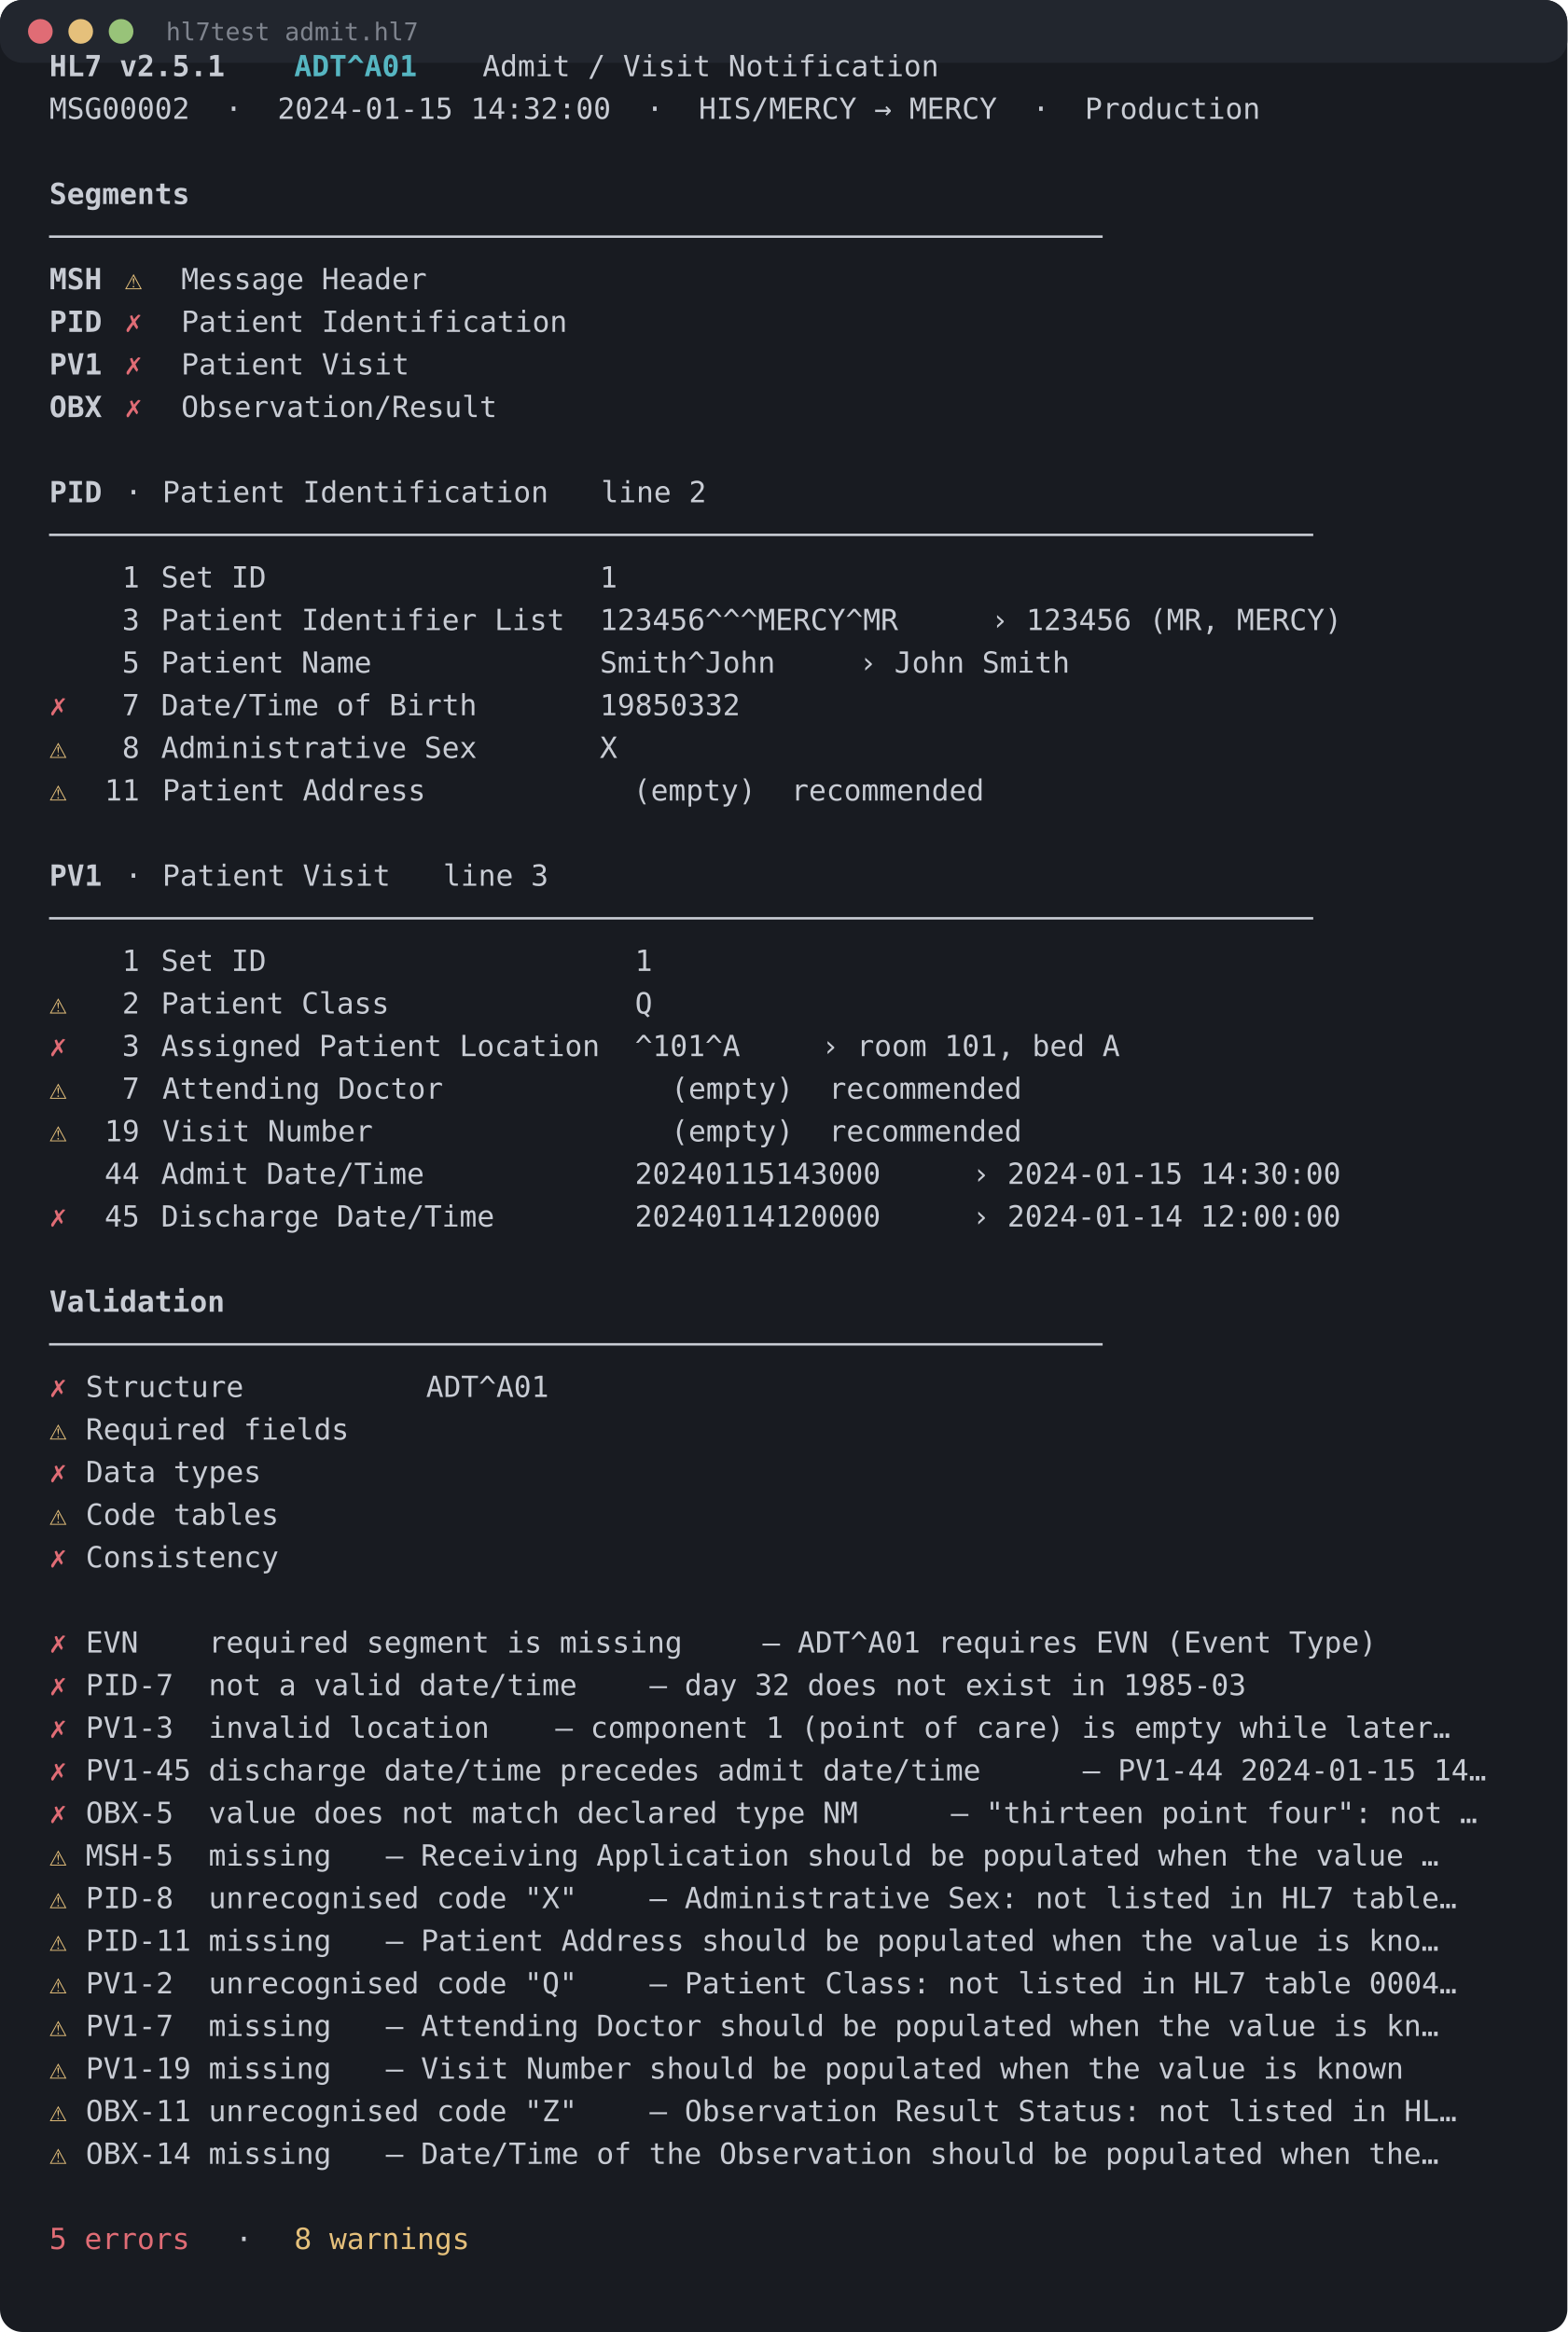
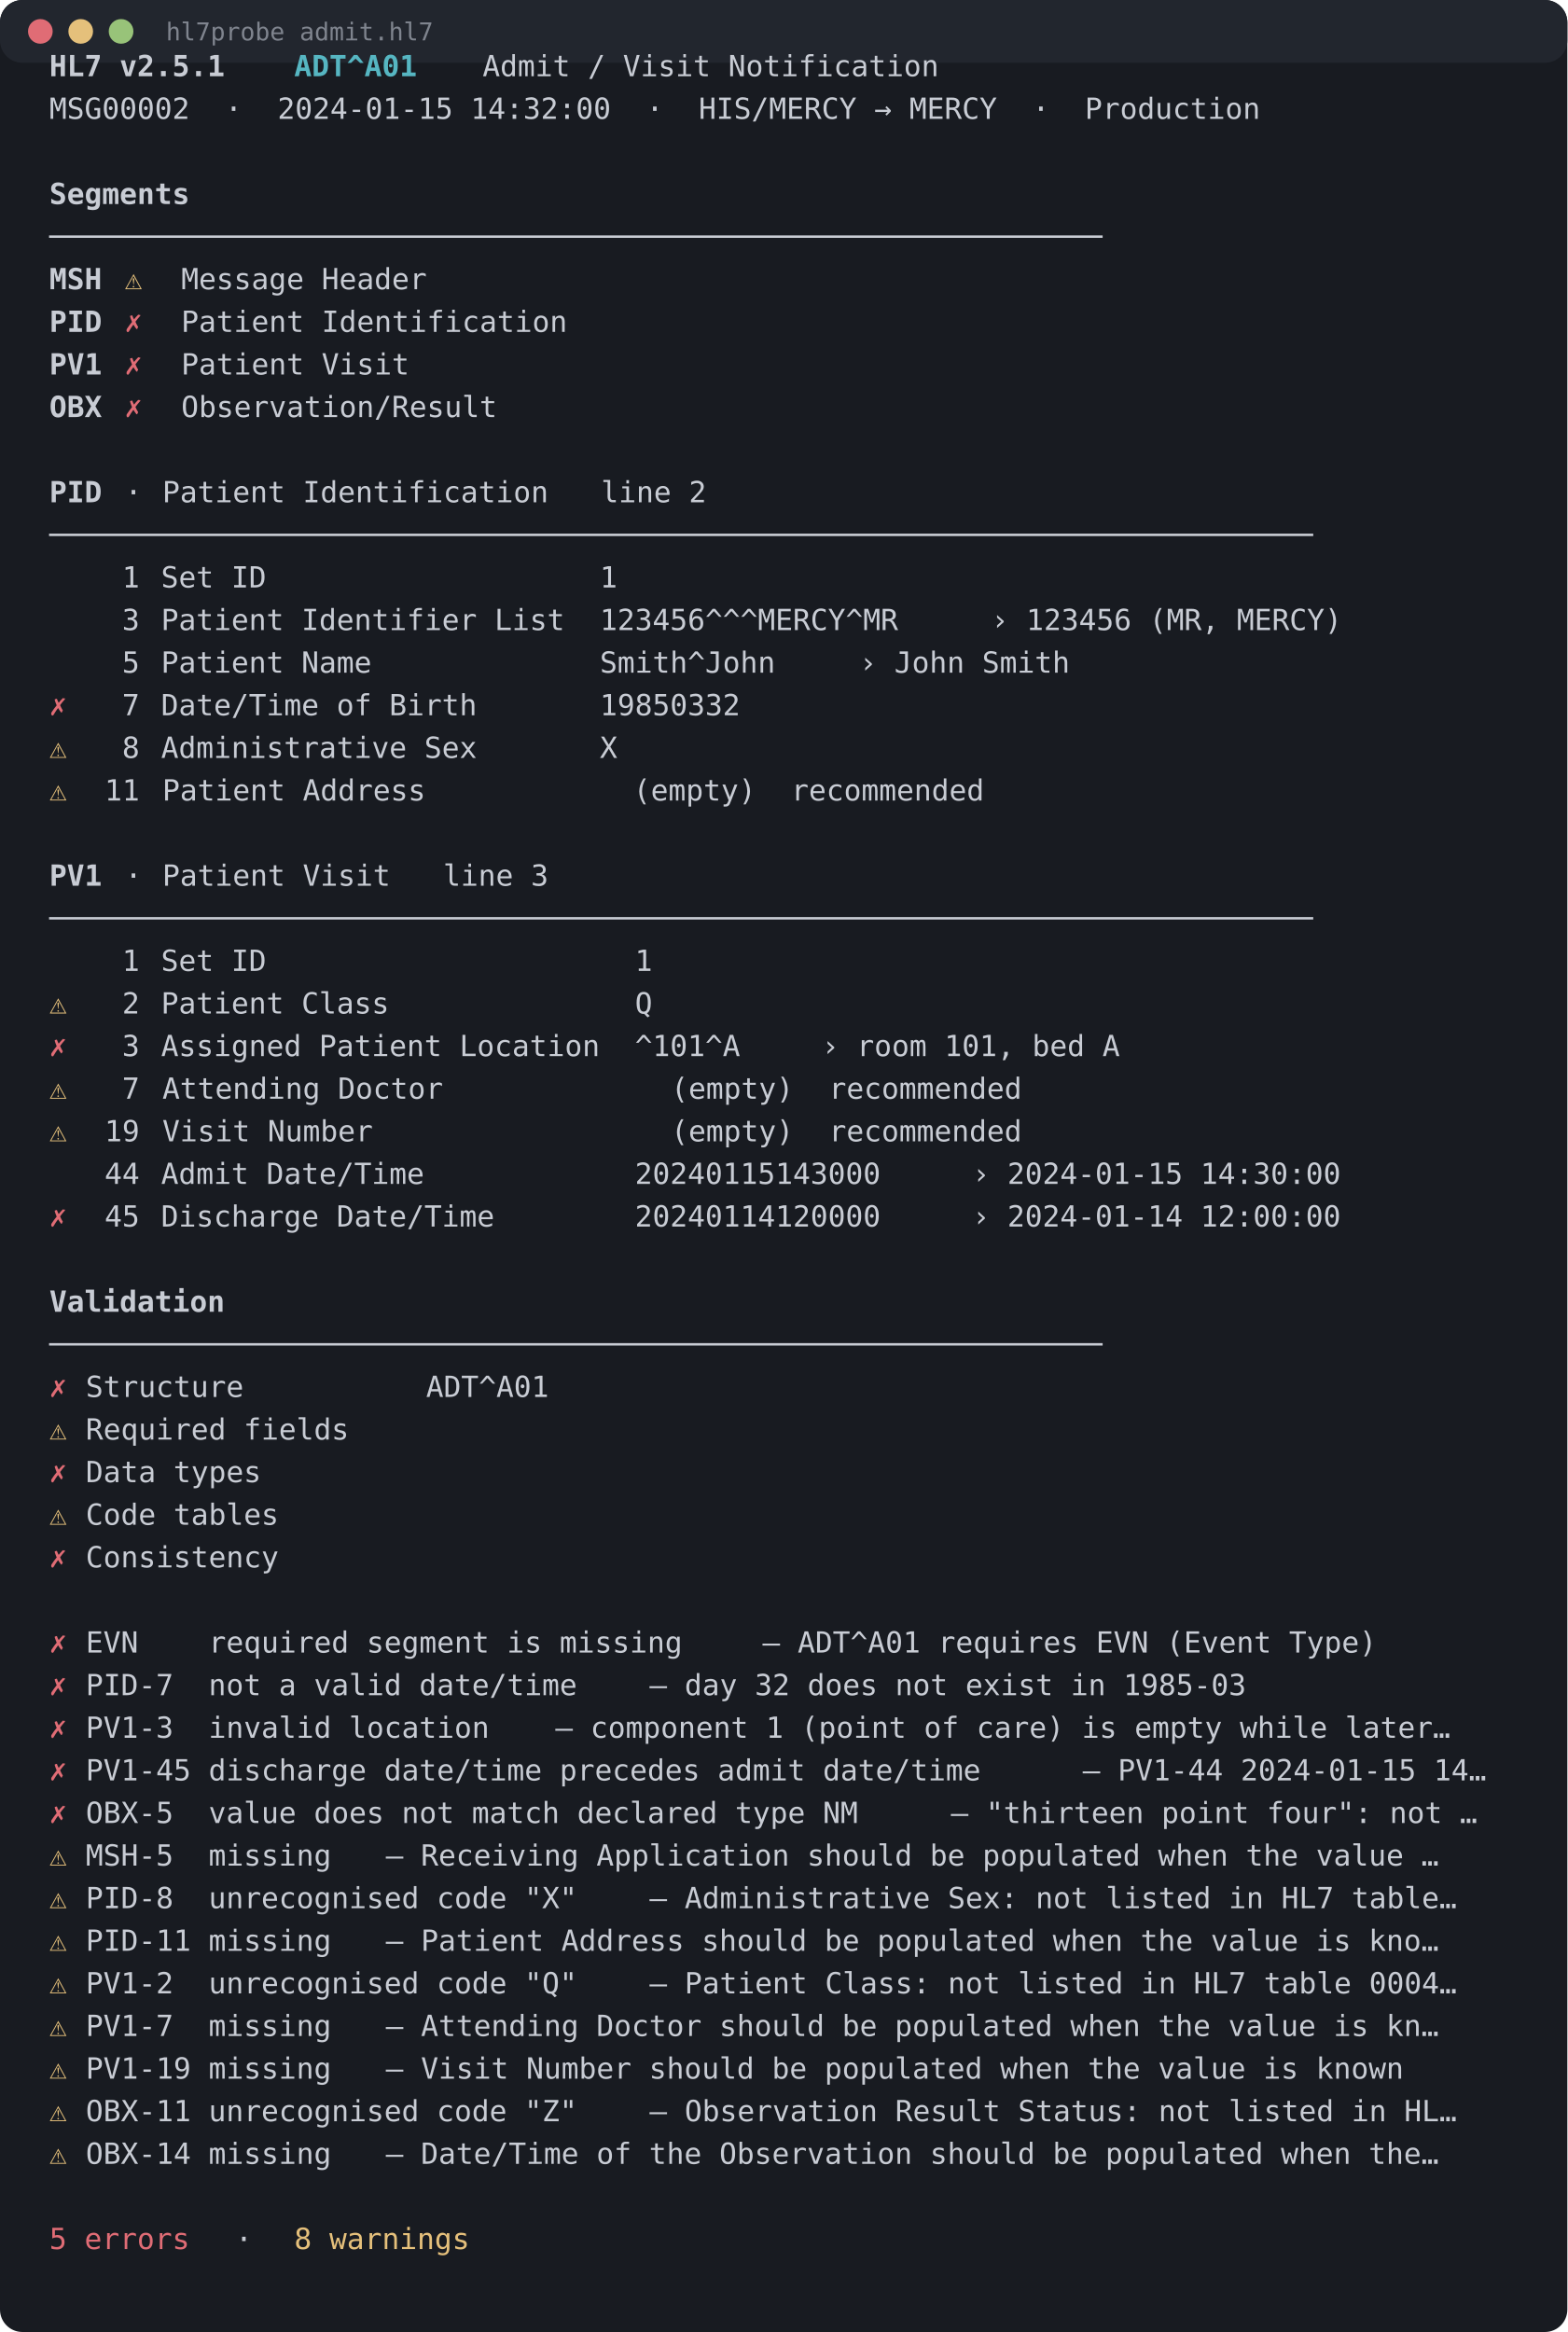
<svg xmlns="http://www.w3.org/2000/svg" width="699" height="1040" viewBox="0 0 699 1040" font-family="SFMono-Regular,Menlo,Consolas,monospace" font-size="13">
  <rect width="100%" height="100%" rx="10" fill="#181b21" />
  <rect width="100%" height="28" rx="10" fill="#22262e" />
  <circle cx="18" cy="14" r="5.5" fill="#e06c75" />
  <circle cx="36" cy="14" r="5.5" fill="#e5c07b" />
  <circle cx="54" cy="14" r="5.5" fill="#98c379" />
-   <text x="74" y="18" fill="#7f848e" font-size="11">hl7test admit.hl7</text>
+   <text x="74" y="18" fill="#7f848e" font-size="11">hl7probe admit.hl7</text>
  <text y="34.0" xml:space="preserve">
    <tspan x="22.0" textLength="84.0" lengthAdjust="spacingAndGlyphs" fill="#c8ccd4" font-weight="600">HL7 v2.5.1</tspan>
    <tspan x="106.0" textLength="25.2" lengthAdjust="spacingAndGlyphs" fill="#c8ccd4">   </tspan>
    <tspan x="131.2" textLength="58.8" lengthAdjust="spacingAndGlyphs" fill="#56b6c2" font-weight="600">ADT^A01</tspan>
    <tspan x="190.0" textLength="25.2" lengthAdjust="spacingAndGlyphs" fill="#c8ccd4">   </tspan>
    <tspan x="215.2" textLength="218.4" lengthAdjust="spacingAndGlyphs" fill="#c8ccd4" opacity="0.55">Admit / Visit Notification</tspan>
  </text>
  <text y="53.0" xml:space="preserve">
    <tspan x="22.0" textLength="579.6" lengthAdjust="spacingAndGlyphs" fill="#c8ccd4" opacity="0.55">MSG00002  ·  2024-01-15 14:32:00  ·  HIS/MERCY → MERCY  ·  Production</tspan>
  </text>
  <text y="91.0" xml:space="preserve">
    <tspan x="22.0" textLength="67.2" lengthAdjust="spacingAndGlyphs" fill="#c8ccd4" font-weight="600">Segments</tspan>
  </text>
  <text y="110.0" xml:space="preserve">
    <tspan x="22.0" textLength="504.0" lengthAdjust="spacingAndGlyphs" fill="#c8ccd4" opacity="0.55">────────────────────────────────────────────────────────────</tspan>
  </text>
  <text y="129.0" xml:space="preserve">
    <tspan x="22.0" textLength="25.2" lengthAdjust="spacingAndGlyphs" fill="#c8ccd4" font-weight="600">MSH</tspan>
    <tspan x="47.2" textLength="8.4" lengthAdjust="spacingAndGlyphs" fill="#c8ccd4"> </tspan>
    <tspan x="55.6" textLength="8.4" lengthAdjust="spacingAndGlyphs" fill="#e5c07b">⚠</tspan>
    <tspan x="64.0" textLength="16.8" lengthAdjust="spacingAndGlyphs" fill="#c8ccd4">  </tspan>
    <tspan x="80.8" textLength="117.6" lengthAdjust="spacingAndGlyphs" fill="#c8ccd4" opacity="0.55">Message Header</tspan>
  </text>
  <text y="148.0" xml:space="preserve">
    <tspan x="22.0" textLength="25.2" lengthAdjust="spacingAndGlyphs" fill="#c8ccd4" font-weight="600">PID</tspan>
    <tspan x="47.2" textLength="8.4" lengthAdjust="spacingAndGlyphs" fill="#c8ccd4"> </tspan>
    <tspan x="55.6" textLength="8.4" lengthAdjust="spacingAndGlyphs" fill="#e06c75">✗</tspan>
    <tspan x="64.0" textLength="16.8" lengthAdjust="spacingAndGlyphs" fill="#c8ccd4">  </tspan>
    <tspan x="80.8" textLength="184.8" lengthAdjust="spacingAndGlyphs" fill="#c8ccd4" opacity="0.55">Patient Identification</tspan>
  </text>
  <text y="167.0" xml:space="preserve">
    <tspan x="22.0" textLength="25.2" lengthAdjust="spacingAndGlyphs" fill="#c8ccd4" font-weight="600">PV1</tspan>
    <tspan x="47.2" textLength="8.4" lengthAdjust="spacingAndGlyphs" fill="#c8ccd4"> </tspan>
    <tspan x="55.6" textLength="8.4" lengthAdjust="spacingAndGlyphs" fill="#e06c75">✗</tspan>
    <tspan x="64.0" textLength="16.8" lengthAdjust="spacingAndGlyphs" fill="#c8ccd4">  </tspan>
    <tspan x="80.8" textLength="109.2" lengthAdjust="spacingAndGlyphs" fill="#c8ccd4" opacity="0.55">Patient Visit</tspan>
  </text>
  <text y="186.0" xml:space="preserve">
    <tspan x="22.0" textLength="25.2" lengthAdjust="spacingAndGlyphs" fill="#c8ccd4" font-weight="600">OBX</tspan>
    <tspan x="47.2" textLength="8.4" lengthAdjust="spacingAndGlyphs" fill="#c8ccd4"> </tspan>
    <tspan x="55.6" textLength="8.4" lengthAdjust="spacingAndGlyphs" fill="#e06c75">✗</tspan>
    <tspan x="64.0" textLength="16.8" lengthAdjust="spacingAndGlyphs" fill="#c8ccd4">  </tspan>
    <tspan x="80.8" textLength="151.2" lengthAdjust="spacingAndGlyphs" fill="#c8ccd4" opacity="0.55">Observation/Result</tspan>
  </text>
  <text y="224.0" xml:space="preserve">
    <tspan x="22.0" textLength="25.2" lengthAdjust="spacingAndGlyphs" fill="#c8ccd4" font-weight="600">PID</tspan>
    <tspan x="47.2" textLength="8.4" lengthAdjust="spacingAndGlyphs" fill="#c8ccd4"> </tspan>
    <tspan x="55.6" textLength="8.4" lengthAdjust="spacingAndGlyphs" fill="#c8ccd4" opacity="0.55">·</tspan>
    <tspan x="64.0" textLength="8.4" lengthAdjust="spacingAndGlyphs" fill="#c8ccd4"> </tspan>
    <tspan x="72.4" textLength="260.4" lengthAdjust="spacingAndGlyphs" fill="#c8ccd4" opacity="0.55">Patient Identification   line 2</tspan>
  </text>
  <text y="243.0" xml:space="preserve">
    <tspan x="22.0" textLength="604.8" lengthAdjust="spacingAndGlyphs" fill="#c8ccd4" opacity="0.55">────────────────────────────────────────────────────────────────────────</tspan>
  </text>
  <text y="262.0" xml:space="preserve">
    <tspan x="22.0" textLength="16.8" lengthAdjust="spacingAndGlyphs" fill="#c8ccd4">  </tspan>
    <tspan x="38.8" textLength="25.2" lengthAdjust="spacingAndGlyphs" fill="#c8ccd4" opacity="0.55">  1</tspan>
    <tspan x="64.0" textLength="226.8" lengthAdjust="spacingAndGlyphs" fill="#c8ccd4"> Set ID                   1</tspan>
  </text>
  <text y="281.0" xml:space="preserve">
    <tspan x="22.0" textLength="16.8" lengthAdjust="spacingAndGlyphs" fill="#c8ccd4">  </tspan>
    <tspan x="38.8" textLength="25.2" lengthAdjust="spacingAndGlyphs" fill="#c8ccd4" opacity="0.55">  3</tspan>
    <tspan x="64.0" textLength="378.0" lengthAdjust="spacingAndGlyphs" fill="#c8ccd4"> Patient Identifier List  123456^^^MERCY^MR  </tspan>
    <tspan x="442.0" textLength="168.0" lengthAdjust="spacingAndGlyphs" fill="#c8ccd4" opacity="0.55">› 123456 (MR, MERCY)</tspan>
  </text>
  <text y="300.0" xml:space="preserve">
    <tspan x="22.0" textLength="16.8" lengthAdjust="spacingAndGlyphs" fill="#c8ccd4">  </tspan>
    <tspan x="38.8" textLength="25.2" lengthAdjust="spacingAndGlyphs" fill="#c8ccd4" opacity="0.55">  5</tspan>
    <tspan x="64.0" textLength="319.2" lengthAdjust="spacingAndGlyphs" fill="#c8ccd4"> Patient Name             Smith^John  </tspan>
    <tspan x="383.2" textLength="100.8" lengthAdjust="spacingAndGlyphs" fill="#c8ccd4" opacity="0.55">› John Smith</tspan>
  </text>
  <text y="319.0" xml:space="preserve">
    <tspan x="22.0" textLength="8.4" lengthAdjust="spacingAndGlyphs" fill="#e06c75">✗</tspan>
    <tspan x="30.4" textLength="8.4" lengthAdjust="spacingAndGlyphs" fill="#c8ccd4"> </tspan>
    <tspan x="38.8" textLength="25.2" lengthAdjust="spacingAndGlyphs" fill="#c8ccd4" opacity="0.55">  7</tspan>
    <tspan x="64.0" textLength="285.6" lengthAdjust="spacingAndGlyphs" fill="#c8ccd4"> Date/Time of Birth       19850332</tspan>
  </text>
  <text y="338.0" xml:space="preserve">
    <tspan x="22.0" textLength="8.4" lengthAdjust="spacingAndGlyphs" fill="#e5c07b">⚠</tspan>
    <tspan x="30.4" textLength="8.4" lengthAdjust="spacingAndGlyphs" fill="#c8ccd4"> </tspan>
    <tspan x="38.8" textLength="25.2" lengthAdjust="spacingAndGlyphs" fill="#c8ccd4" opacity="0.55">  8</tspan>
    <tspan x="64.0" textLength="226.8" lengthAdjust="spacingAndGlyphs" fill="#c8ccd4"> Administrative Sex       X</tspan>
  </text>
  <text y="357.0" xml:space="preserve">
    <tspan x="22.0" textLength="8.4" lengthAdjust="spacingAndGlyphs" fill="#e5c07b">⚠</tspan>
    <tspan x="30.4" textLength="8.4" lengthAdjust="spacingAndGlyphs" fill="#c8ccd4"> </tspan>
    <tspan x="38.8" textLength="25.2" lengthAdjust="spacingAndGlyphs" fill="#c8ccd4" opacity="0.55"> 11</tspan>
    <tspan x="64.0" textLength="8.4" lengthAdjust="spacingAndGlyphs" fill="#c8ccd4"> </tspan>
    <tspan x="72.4" textLength="126.0" lengthAdjust="spacingAndGlyphs" fill="#c8ccd4" opacity="0.55">Patient Address</tspan>
    <tspan x="198.4" textLength="84.0" lengthAdjust="spacingAndGlyphs" fill="#c8ccd4">          </tspan>
    <tspan x="282.4" textLength="168.0" lengthAdjust="spacingAndGlyphs" fill="#c8ccd4" opacity="0.55">(empty)  recommended</tspan>
  </text>
  <text y="395.0" xml:space="preserve">
    <tspan x="22.0" textLength="25.2" lengthAdjust="spacingAndGlyphs" fill="#c8ccd4" font-weight="600">PV1</tspan>
    <tspan x="47.2" textLength="8.4" lengthAdjust="spacingAndGlyphs" fill="#c8ccd4"> </tspan>
    <tspan x="55.6" textLength="8.4" lengthAdjust="spacingAndGlyphs" fill="#c8ccd4" opacity="0.55">·</tspan>
    <tspan x="64.0" textLength="8.4" lengthAdjust="spacingAndGlyphs" fill="#c8ccd4"> </tspan>
    <tspan x="72.4" textLength="184.8" lengthAdjust="spacingAndGlyphs" fill="#c8ccd4" opacity="0.55">Patient Visit   line 3</tspan>
  </text>
  <text y="414.0" xml:space="preserve">
    <tspan x="22.0" textLength="604.8" lengthAdjust="spacingAndGlyphs" fill="#c8ccd4" opacity="0.55">────────────────────────────────────────────────────────────────────────</tspan>
  </text>
  <text y="433.0" xml:space="preserve">
    <tspan x="22.0" textLength="16.8" lengthAdjust="spacingAndGlyphs" fill="#c8ccd4">  </tspan>
    <tspan x="38.8" textLength="25.2" lengthAdjust="spacingAndGlyphs" fill="#c8ccd4" opacity="0.55">  1</tspan>
    <tspan x="64.0" textLength="243.6" lengthAdjust="spacingAndGlyphs" fill="#c8ccd4"> Set ID                     1</tspan>
  </text>
  <text y="452.0" xml:space="preserve">
    <tspan x="22.0" textLength="8.4" lengthAdjust="spacingAndGlyphs" fill="#e5c07b">⚠</tspan>
    <tspan x="30.4" textLength="8.4" lengthAdjust="spacingAndGlyphs" fill="#c8ccd4"> </tspan>
    <tspan x="38.8" textLength="25.2" lengthAdjust="spacingAndGlyphs" fill="#c8ccd4" opacity="0.55">  2</tspan>
    <tspan x="64.0" textLength="243.6" lengthAdjust="spacingAndGlyphs" fill="#c8ccd4"> Patient Class              Q</tspan>
  </text>
  <text y="471.0" xml:space="preserve">
    <tspan x="22.0" textLength="8.4" lengthAdjust="spacingAndGlyphs" fill="#e06c75">✗</tspan>
    <tspan x="30.4" textLength="8.4" lengthAdjust="spacingAndGlyphs" fill="#c8ccd4"> </tspan>
    <tspan x="38.8" textLength="25.2" lengthAdjust="spacingAndGlyphs" fill="#c8ccd4" opacity="0.55">  3</tspan>
    <tspan x="64.0" textLength="302.4" lengthAdjust="spacingAndGlyphs" fill="#c8ccd4"> Assigned Patient Location  ^101^A  </tspan>
    <tspan x="366.4" textLength="142.8" lengthAdjust="spacingAndGlyphs" fill="#c8ccd4" opacity="0.55">› room 101, bed A</tspan>
  </text>
  <text y="490.0" xml:space="preserve">
    <tspan x="22.0" textLength="8.4" lengthAdjust="spacingAndGlyphs" fill="#e5c07b">⚠</tspan>
    <tspan x="30.4" textLength="8.4" lengthAdjust="spacingAndGlyphs" fill="#c8ccd4"> </tspan>
    <tspan x="38.8" textLength="25.2" lengthAdjust="spacingAndGlyphs" fill="#c8ccd4" opacity="0.55">  7</tspan>
    <tspan x="64.0" textLength="8.4" lengthAdjust="spacingAndGlyphs" fill="#c8ccd4"> </tspan>
    <tspan x="72.4" textLength="134.4" lengthAdjust="spacingAndGlyphs" fill="#c8ccd4" opacity="0.55">Attending Doctor</tspan>
    <tspan x="206.8" textLength="92.4" lengthAdjust="spacingAndGlyphs" fill="#c8ccd4">           </tspan>
    <tspan x="299.2" textLength="168.0" lengthAdjust="spacingAndGlyphs" fill="#c8ccd4" opacity="0.55">(empty)  recommended</tspan>
  </text>
  <text y="509.0" xml:space="preserve">
    <tspan x="22.0" textLength="8.4" lengthAdjust="spacingAndGlyphs" fill="#e5c07b">⚠</tspan>
    <tspan x="30.4" textLength="8.4" lengthAdjust="spacingAndGlyphs" fill="#c8ccd4"> </tspan>
    <tspan x="38.8" textLength="25.2" lengthAdjust="spacingAndGlyphs" fill="#c8ccd4" opacity="0.55"> 19</tspan>
    <tspan x="64.0" textLength="8.4" lengthAdjust="spacingAndGlyphs" fill="#c8ccd4"> </tspan>
    <tspan x="72.4" textLength="100.8" lengthAdjust="spacingAndGlyphs" fill="#c8ccd4" opacity="0.55">Visit Number</tspan>
    <tspan x="173.2" textLength="126.0" lengthAdjust="spacingAndGlyphs" fill="#c8ccd4">               </tspan>
    <tspan x="299.2" textLength="168.0" lengthAdjust="spacingAndGlyphs" fill="#c8ccd4" opacity="0.55">(empty)  recommended</tspan>
  </text>
  <text y="528.0" xml:space="preserve">
    <tspan x="22.0" textLength="16.8" lengthAdjust="spacingAndGlyphs" fill="#c8ccd4">  </tspan>
    <tspan x="38.8" textLength="25.2" lengthAdjust="spacingAndGlyphs" fill="#c8ccd4" opacity="0.55"> 44</tspan>
    <tspan x="64.0" textLength="369.6" lengthAdjust="spacingAndGlyphs" fill="#c8ccd4"> Admit Date/Time            20240115143000  </tspan>
    <tspan x="433.6" textLength="176.4" lengthAdjust="spacingAndGlyphs" fill="#c8ccd4" opacity="0.55">› 2024-01-15 14:30:00</tspan>
  </text>
  <text y="547.0" xml:space="preserve">
    <tspan x="22.0" textLength="8.4" lengthAdjust="spacingAndGlyphs" fill="#e06c75">✗</tspan>
    <tspan x="30.4" textLength="8.4" lengthAdjust="spacingAndGlyphs" fill="#c8ccd4"> </tspan>
    <tspan x="38.8" textLength="25.2" lengthAdjust="spacingAndGlyphs" fill="#c8ccd4" opacity="0.55"> 45</tspan>
    <tspan x="64.0" textLength="369.6" lengthAdjust="spacingAndGlyphs" fill="#c8ccd4"> Discharge Date/Time        20240114120000  </tspan>
    <tspan x="433.6" textLength="176.4" lengthAdjust="spacingAndGlyphs" fill="#c8ccd4" opacity="0.55">› 2024-01-14 12:00:00</tspan>
  </text>
  <text y="585.0" xml:space="preserve">
    <tspan x="22.0" textLength="84.0" lengthAdjust="spacingAndGlyphs" fill="#c8ccd4" font-weight="600">Validation</tspan>
  </text>
  <text y="604.0" xml:space="preserve">
    <tspan x="22.0" textLength="504.0" lengthAdjust="spacingAndGlyphs" fill="#c8ccd4" opacity="0.55">────────────────────────────────────────────────────────────</tspan>
  </text>
  <text y="623.0" xml:space="preserve">
    <tspan x="22.0" textLength="8.4" lengthAdjust="spacingAndGlyphs" fill="#e06c75">✗</tspan>
    <tspan x="30.4" textLength="159.6" lengthAdjust="spacingAndGlyphs" fill="#c8ccd4"> Structure         </tspan>
    <tspan x="190.0" textLength="58.8" lengthAdjust="spacingAndGlyphs" fill="#c8ccd4" opacity="0.55">ADT^A01</tspan>
  </text>
  <text y="642.0" xml:space="preserve">
    <tspan x="22.0" textLength="8.4" lengthAdjust="spacingAndGlyphs" fill="#e5c07b">⚠</tspan>
    <tspan x="30.4" textLength="134.4" lengthAdjust="spacingAndGlyphs" fill="#c8ccd4"> Required fields</tspan>
  </text>
  <text y="661.0" xml:space="preserve">
    <tspan x="22.0" textLength="8.4" lengthAdjust="spacingAndGlyphs" fill="#e06c75">✗</tspan>
    <tspan x="30.4" textLength="92.4" lengthAdjust="spacingAndGlyphs" fill="#c8ccd4"> Data types</tspan>
  </text>
  <text y="680.0" xml:space="preserve">
    <tspan x="22.0" textLength="8.4" lengthAdjust="spacingAndGlyphs" fill="#e5c07b">⚠</tspan>
    <tspan x="30.4" textLength="100.8" lengthAdjust="spacingAndGlyphs" fill="#c8ccd4"> Code tables</tspan>
  </text>
  <text y="699.0" xml:space="preserve">
    <tspan x="22.0" textLength="8.4" lengthAdjust="spacingAndGlyphs" fill="#e06c75">✗</tspan>
    <tspan x="30.4" textLength="100.8" lengthAdjust="spacingAndGlyphs" fill="#c8ccd4"> Consistency</tspan>
  </text>
  <text y="737.0" xml:space="preserve">
    <tspan x="22.0" textLength="8.4" lengthAdjust="spacingAndGlyphs" fill="#e06c75">✗</tspan>
    <tspan x="30.4" textLength="294.0" lengthAdjust="spacingAndGlyphs" fill="#c8ccd4"> EVN    required segment is missing</tspan>
    <tspan x="324.4" textLength="310.8" lengthAdjust="spacingAndGlyphs" fill="#c8ccd4" opacity="0.55">  — ADT^A01 requires EVN (Event Type)</tspan>
  </text>
  <text y="756.0" xml:space="preserve">
    <tspan x="22.0" textLength="8.4" lengthAdjust="spacingAndGlyphs" fill="#e06c75">✗</tspan>
    <tspan x="30.4" textLength="243.6" lengthAdjust="spacingAndGlyphs" fill="#c8ccd4"> PID-7  not a valid date/time</tspan>
    <tspan x="274.0" textLength="302.4" lengthAdjust="spacingAndGlyphs" fill="#c8ccd4" opacity="0.55">  — day 32 does not exist in 1985-03</tspan>
  </text>
  <text y="775.0" xml:space="preserve">
    <tspan x="22.0" textLength="8.4" lengthAdjust="spacingAndGlyphs" fill="#e06c75">✗</tspan>
    <tspan x="30.4" textLength="201.6" lengthAdjust="spacingAndGlyphs" fill="#c8ccd4"> PV1-3  invalid location</tspan>
    <tspan x="232.0" textLength="445.2" lengthAdjust="spacingAndGlyphs" fill="#c8ccd4" opacity="0.55">  — component 1 (point of care) is empty while later…</tspan>
  </text>
  <text y="794.0" xml:space="preserve">
    <tspan x="22.0" textLength="8.4" lengthAdjust="spacingAndGlyphs" fill="#e06c75">✗</tspan>
    <tspan x="30.4" textLength="436.8" lengthAdjust="spacingAndGlyphs" fill="#c8ccd4"> PV1-45 discharge date/time precedes admit date/time</tspan>
    <tspan x="467.2" textLength="210.0" lengthAdjust="spacingAndGlyphs" fill="#c8ccd4" opacity="0.55">  — PV1-44 2024-01-15 14…</tspan>
  </text>
  <text y="813.0" xml:space="preserve">
    <tspan x="22.0" textLength="8.4" lengthAdjust="spacingAndGlyphs" fill="#e06c75">✗</tspan>
    <tspan x="30.4" textLength="378.0" lengthAdjust="spacingAndGlyphs" fill="#c8ccd4"> OBX-5  value does not match declared type NM</tspan>
    <tspan x="408.4" textLength="268.8" lengthAdjust="spacingAndGlyphs" fill="#c8ccd4" opacity="0.55">  — "thirteen point four": not …</tspan>
  </text>
  <text y="832.0" xml:space="preserve">
    <tspan x="22.0" textLength="8.4" lengthAdjust="spacingAndGlyphs" fill="#e5c07b">⚠</tspan>
    <tspan x="30.4" textLength="126.0" lengthAdjust="spacingAndGlyphs" fill="#c8ccd4"> MSH-5  missing</tspan>
    <tspan x="156.4" textLength="520.8" lengthAdjust="spacingAndGlyphs" fill="#c8ccd4" opacity="0.55">  — Receiving Application should be populated when the value …</tspan>
  </text>
  <text y="851.0" xml:space="preserve">
    <tspan x="22.0" textLength="8.4" lengthAdjust="spacingAndGlyphs" fill="#e5c07b">⚠</tspan>
    <tspan x="30.4" textLength="243.6" lengthAdjust="spacingAndGlyphs" fill="#c8ccd4"> PID-8  unrecognised code "X"</tspan>
    <tspan x="274.0" textLength="403.2" lengthAdjust="spacingAndGlyphs" fill="#c8ccd4" opacity="0.55">  — Administrative Sex: not listed in HL7 table…</tspan>
  </text>
  <text y="870.0" xml:space="preserve">
    <tspan x="22.0" textLength="8.4" lengthAdjust="spacingAndGlyphs" fill="#e5c07b">⚠</tspan>
    <tspan x="30.4" textLength="126.0" lengthAdjust="spacingAndGlyphs" fill="#c8ccd4"> PID-11 missing</tspan>
    <tspan x="156.4" textLength="520.8" lengthAdjust="spacingAndGlyphs" fill="#c8ccd4" opacity="0.55">  — Patient Address should be populated when the value is kno…</tspan>
  </text>
  <text y="889.0" xml:space="preserve">
    <tspan x="22.0" textLength="8.4" lengthAdjust="spacingAndGlyphs" fill="#e5c07b">⚠</tspan>
    <tspan x="30.4" textLength="243.6" lengthAdjust="spacingAndGlyphs" fill="#c8ccd4"> PV1-2  unrecognised code "Q"</tspan>
    <tspan x="274.0" textLength="403.2" lengthAdjust="spacingAndGlyphs" fill="#c8ccd4" opacity="0.55">  — Patient Class: not listed in HL7 table 0004…</tspan>
  </text>
  <text y="908.0" xml:space="preserve">
    <tspan x="22.0" textLength="8.4" lengthAdjust="spacingAndGlyphs" fill="#e5c07b">⚠</tspan>
    <tspan x="30.4" textLength="126.0" lengthAdjust="spacingAndGlyphs" fill="#c8ccd4"> PV1-7  missing</tspan>
    <tspan x="156.4" textLength="520.8" lengthAdjust="spacingAndGlyphs" fill="#c8ccd4" opacity="0.55">  — Attending Doctor should be populated when the value is kn…</tspan>
  </text>
  <text y="927.0" xml:space="preserve">
    <tspan x="22.0" textLength="8.4" lengthAdjust="spacingAndGlyphs" fill="#e5c07b">⚠</tspan>
    <tspan x="30.4" textLength="126.0" lengthAdjust="spacingAndGlyphs" fill="#c8ccd4"> PV1-19 missing</tspan>
    <tspan x="156.4" textLength="504.0" lengthAdjust="spacingAndGlyphs" fill="#c8ccd4" opacity="0.55">  — Visit Number should be populated when the value is known</tspan>
  </text>
  <text y="946.0" xml:space="preserve">
    <tspan x="22.0" textLength="8.4" lengthAdjust="spacingAndGlyphs" fill="#e5c07b">⚠</tspan>
    <tspan x="30.4" textLength="243.6" lengthAdjust="spacingAndGlyphs" fill="#c8ccd4"> OBX-11 unrecognised code "Z"</tspan>
    <tspan x="274.0" textLength="403.2" lengthAdjust="spacingAndGlyphs" fill="#c8ccd4" opacity="0.55">  — Observation Result Status: not listed in HL…</tspan>
  </text>
  <text y="965.0" xml:space="preserve">
    <tspan x="22.0" textLength="8.4" lengthAdjust="spacingAndGlyphs" fill="#e5c07b">⚠</tspan>
    <tspan x="30.4" textLength="126.0" lengthAdjust="spacingAndGlyphs" fill="#c8ccd4"> OBX-14 missing</tspan>
    <tspan x="156.4" textLength="520.8" lengthAdjust="spacingAndGlyphs" fill="#c8ccd4" opacity="0.55">  — Date/Time of the Observation should be populated when the…</tspan>
  </text>
  <text y="1003.0" xml:space="preserve">
    <tspan x="22.0" textLength="67.2" lengthAdjust="spacingAndGlyphs" fill="#e06c75">5 errors</tspan>
    <tspan x="89.2" textLength="42.0" lengthAdjust="spacingAndGlyphs" fill="#c8ccd4" opacity="0.55">  ·  </tspan>
    <tspan x="131.2" textLength="84.0" lengthAdjust="spacingAndGlyphs" fill="#e5c07b">8 warnings</tspan>
  </text>
</svg>
